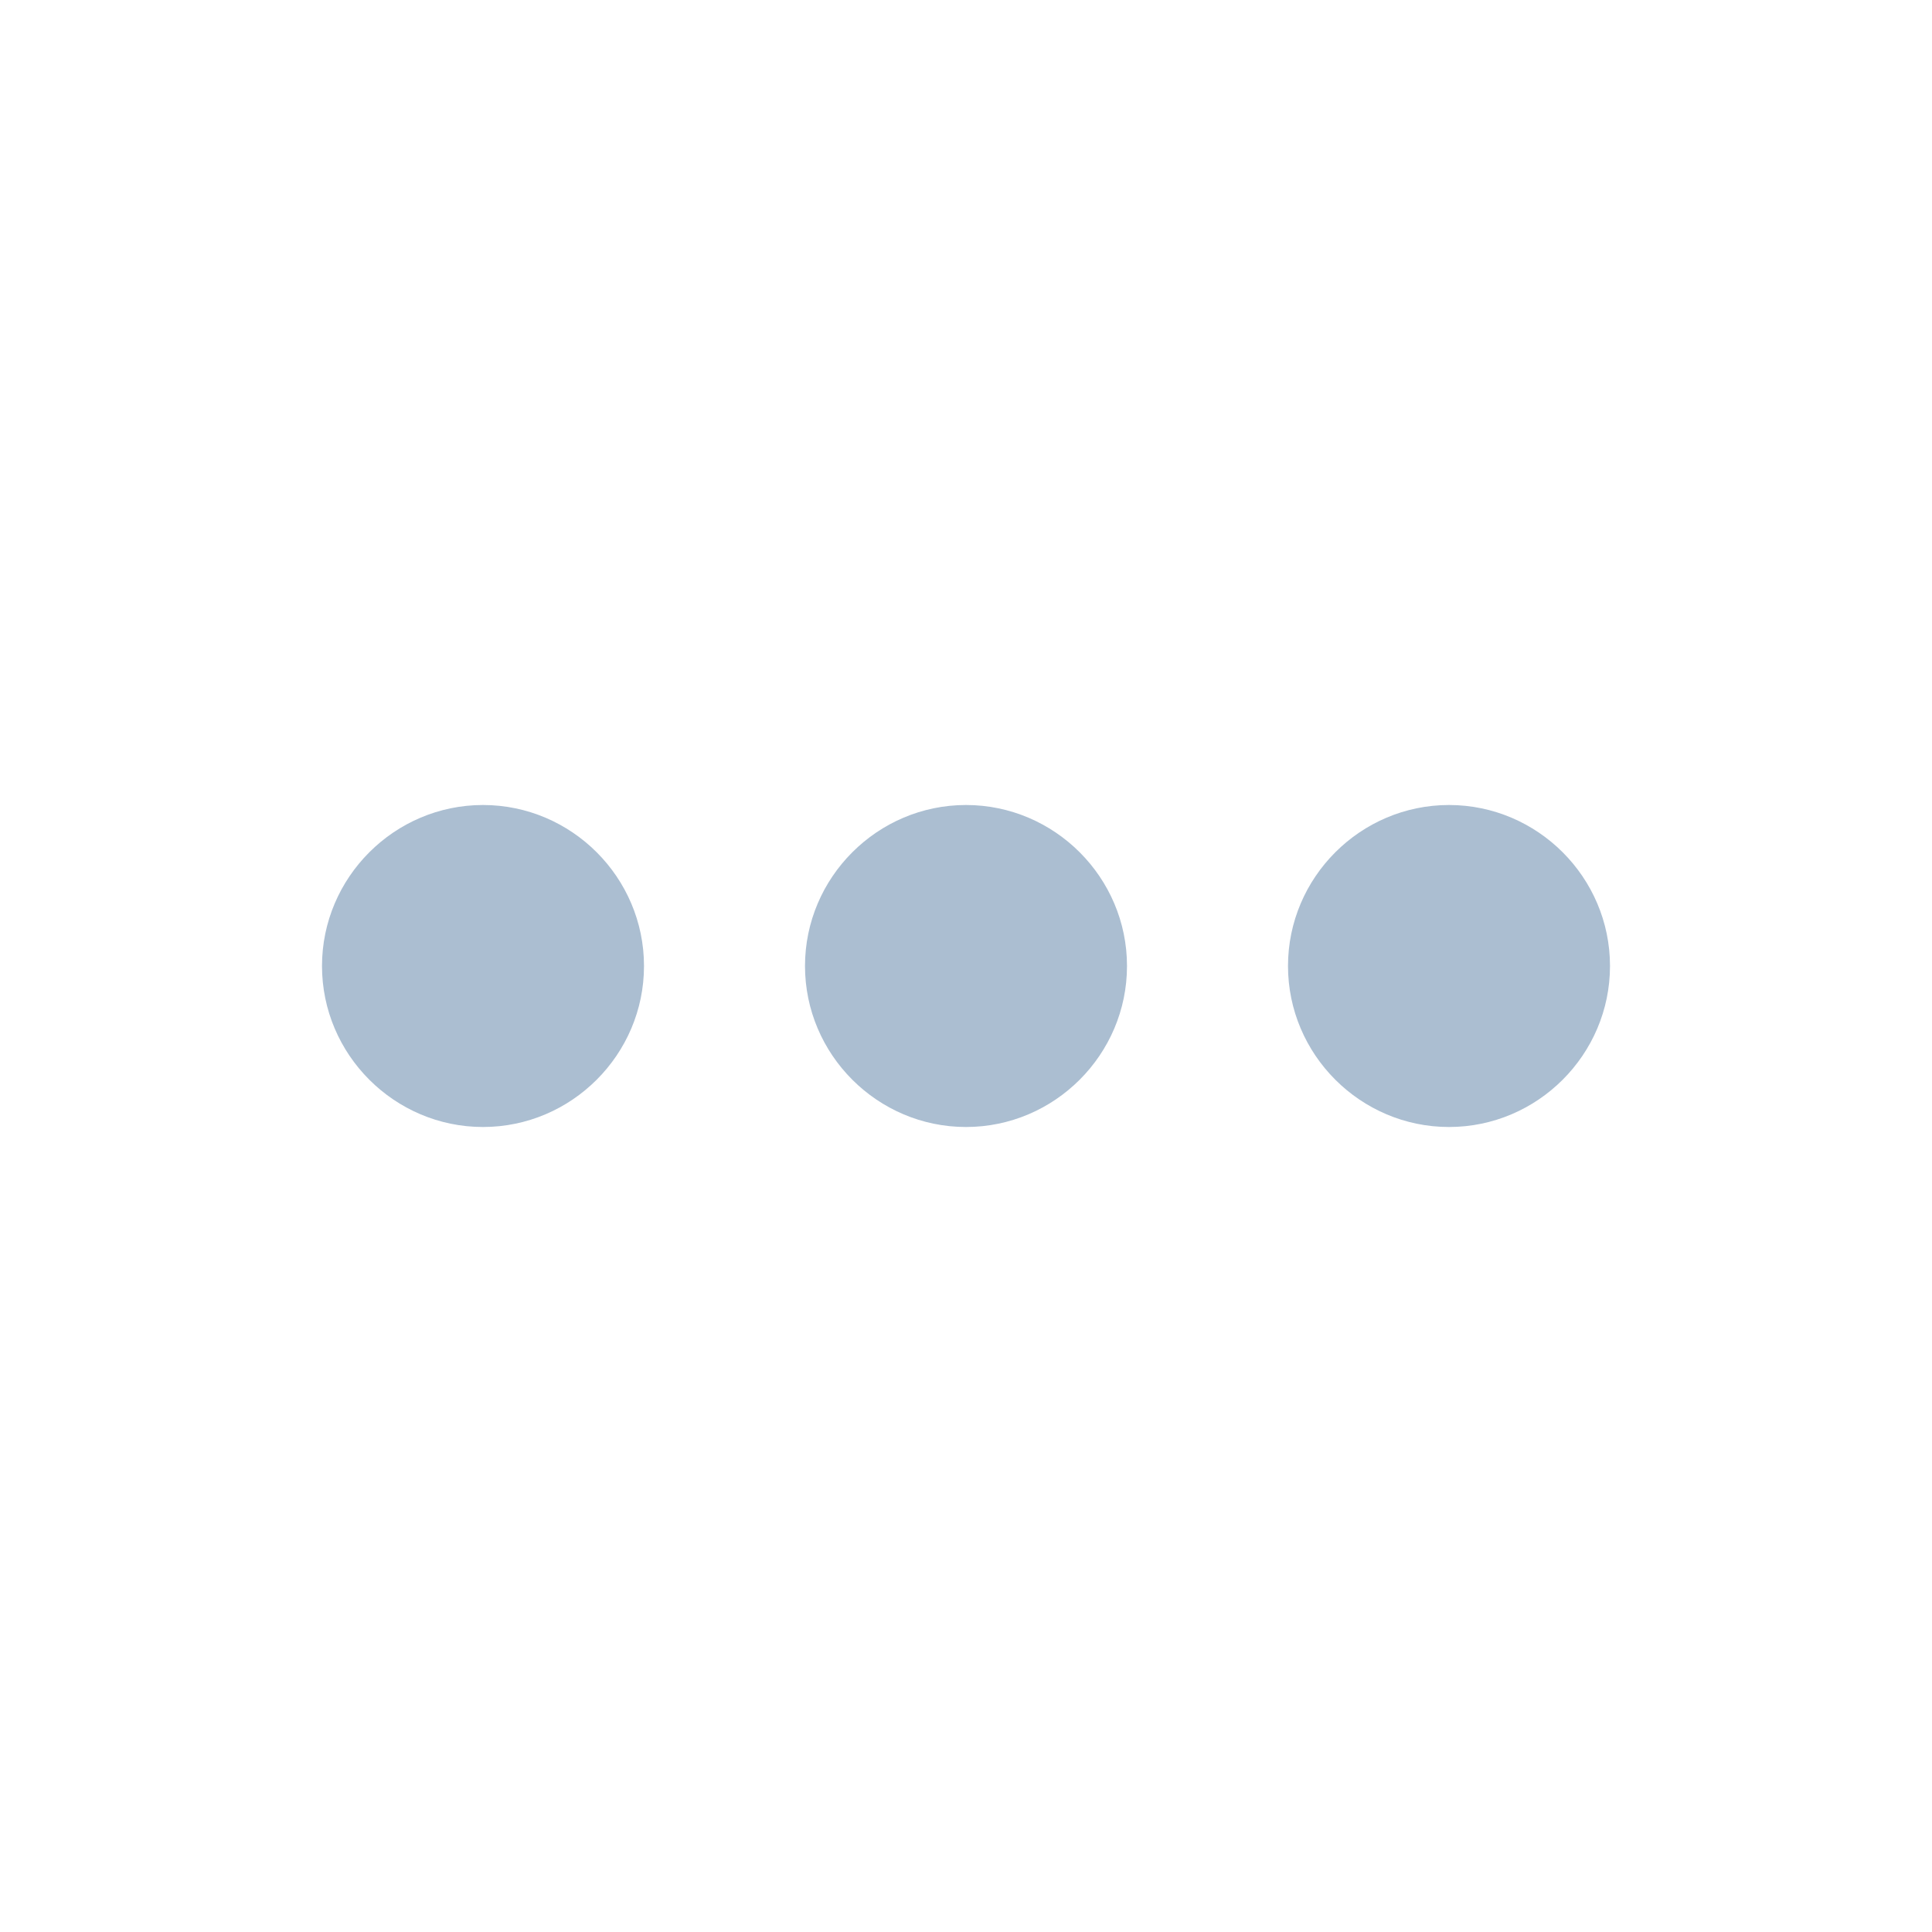
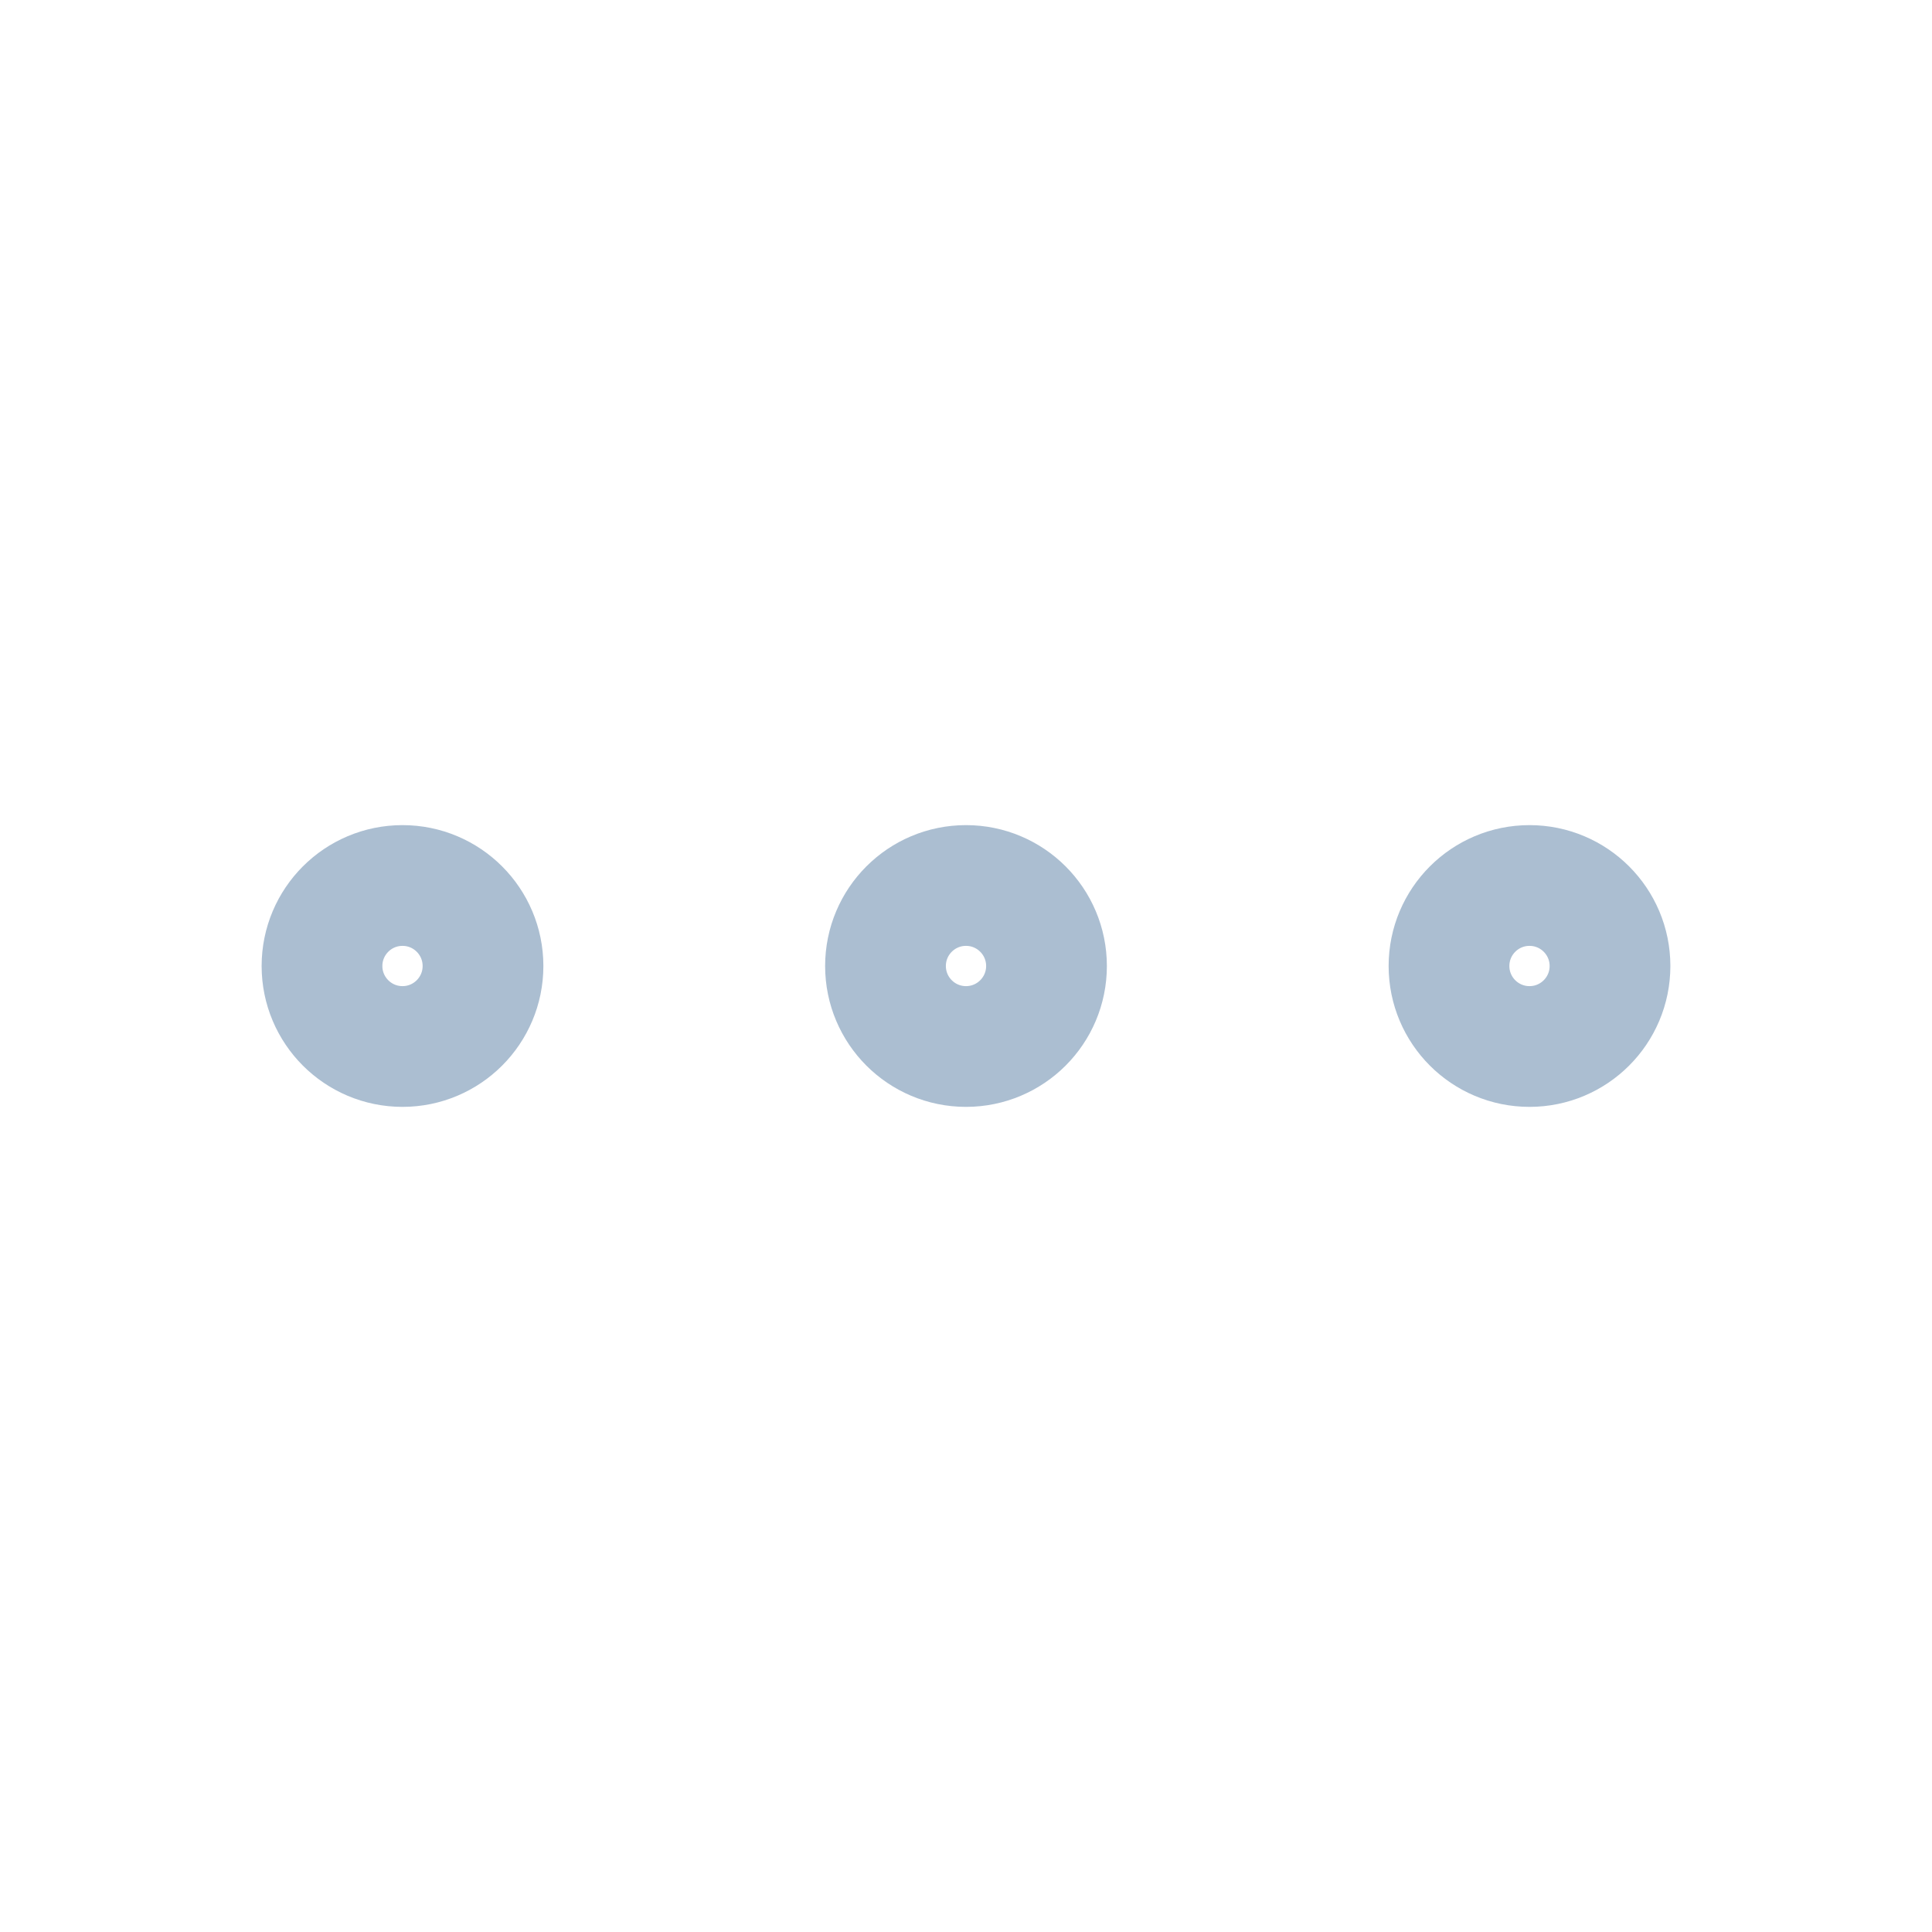
- <svg xmlns="http://www.w3.org/2000/svg" width="24" height="24" viewBox="0 0 24 24" fill="none">
-   <path d="M6 10C4.9 10 4 10.9 4 12C4 13.1 4.9 14 6 14C7.1 14 8 13.1 8 12C8 10.9 7.1 10 6 10ZM18 10C16.9 10 16 10.9 16 12C16 13.1 16.9 14 18 14C19.1 14 20 13.1 20 12C20 10.9 19.1 10 18 10ZM12 10C10.9 10 10 10.9 10 12C10 13.1 10.9 14 12 14C13.1 14 14 13.1 14 12C14 10.9 13.1 10 12 10Z" fill="#ABBED1" />
+ <svg xmlns="http://www.w3.org/2000/svg" width="24" height="24" fill="none" viewBox="0 0 24 24">
+   <path stroke="#abbed1" stroke-linecap="round" stroke-linejoin="round" stroke-width="1.5" d="M13 12a1 1 0 1 1-2 0 1 1 0 0 1 2 0m7 0a1 1 0 1 1-2 0 1 1 0 0 1 2 0M6 12a1 1 0 1 1-2 0 1 1 0 0 1 2 0" />
</svg>
